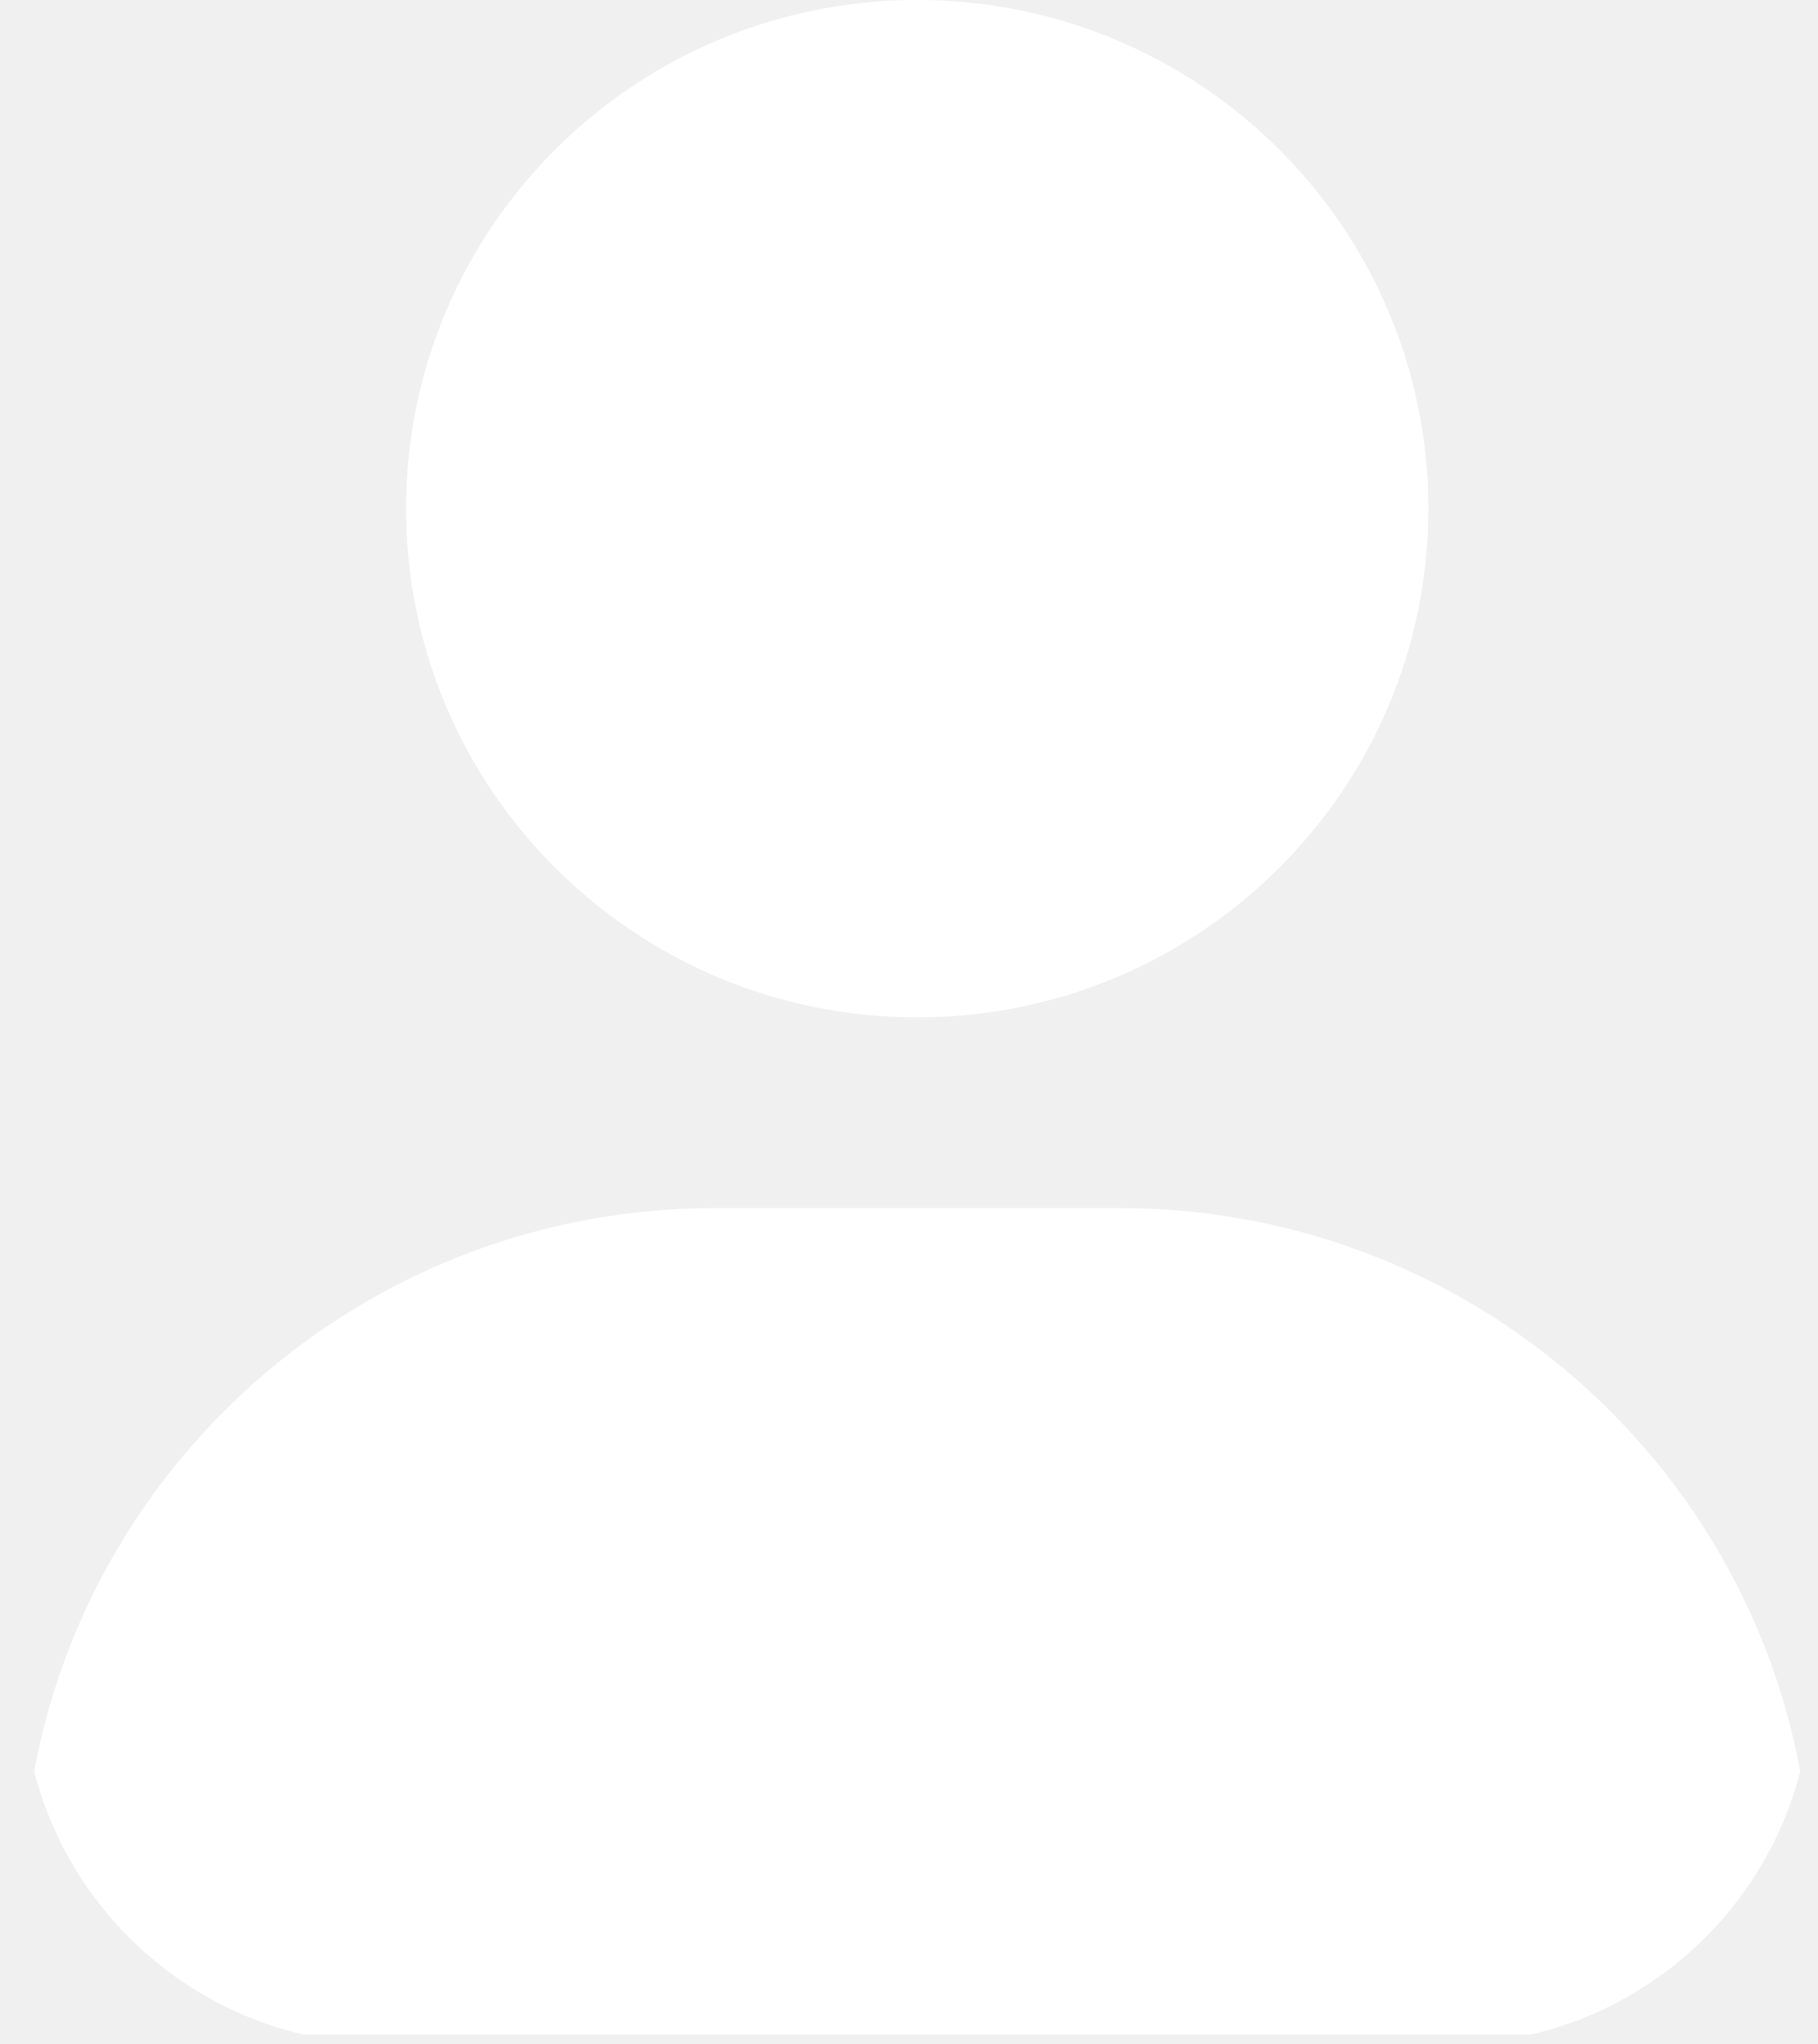
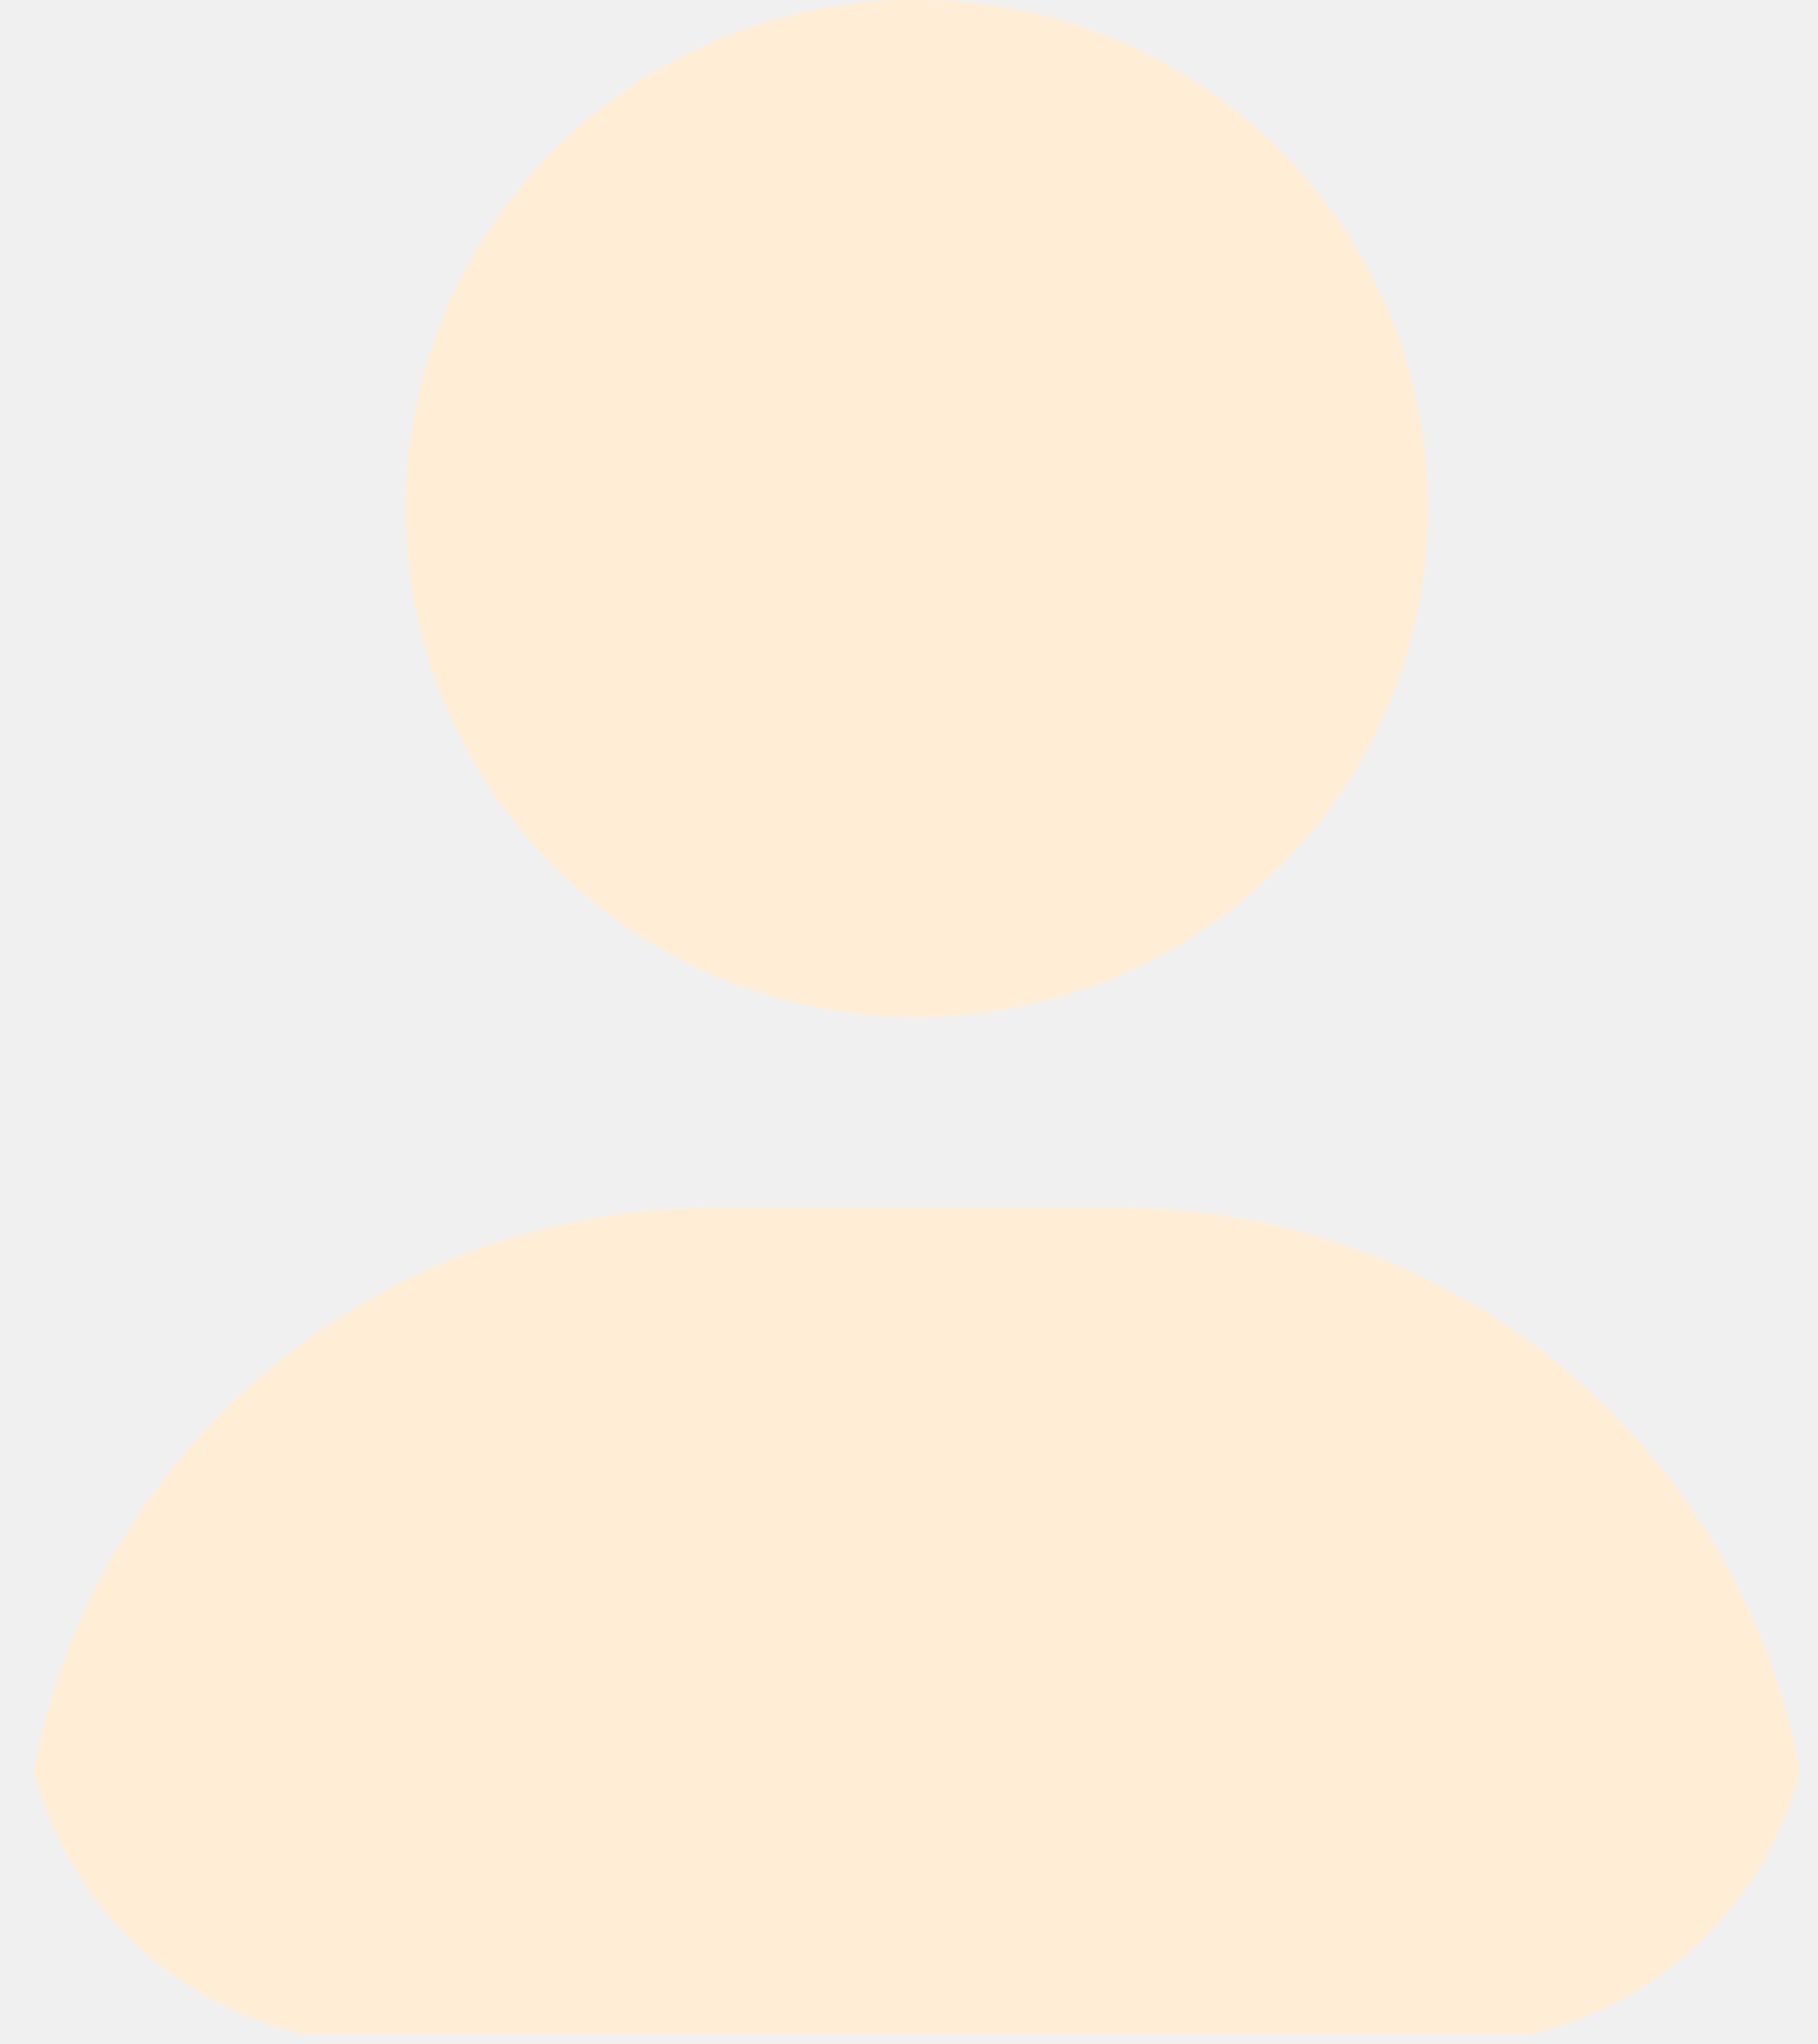
<svg xmlns="http://www.w3.org/2000/svg" width="40" height="45" viewBox="0 0 40 45" fill="none">
  <g clip-path="url(#clip0_67_177)">
    <path d="M20.188 22.398C26.401 22.398 31.438 17.384 31.438 11.199C31.438 5.014 26.401 0 20.188 0C13.974 0 8.938 5.014 8.938 11.199C8.938 17.384 13.974 22.398 20.188 22.398ZM24.644 26.597H15.731C7.321 26.597 0.5 33.387 0.5 41.76C0.5 43.434 1.864 44.793 3.546 44.793H36.831C38.513 44.795 39.875 43.439 39.875 41.76C39.875 33.387 33.055 26.597 24.644 26.597Z" fill="white" />
+     <path d="M20.188 22.398C26.401 22.398 31.438 17.384 31.438 11.199C31.438 5.014 26.401 0 20.188 0C13.974 0 8.938 5.014 8.938 11.199C8.938 17.384 13.974 22.398 20.188 22.398ZM24.644 26.597H15.731C7.321 26.597 0.5 33.387 0.5 41.76C0.5 43.434 1.864 44.793 3.546 44.793H36.831C38.513 44.795 39.875 43.439 39.875 41.76C39.875 33.387 33.055 26.597 24.644 26.597Z" fill="rgba(255, 195, 115, 0.30)" />
  </g>
  <defs>
    <clipPath id="clip0_67_177">
      <rect x="0.5" width="39.375" height="45" rx="8" fill="white" />
    </clipPath>
  </defs>
</svg>
